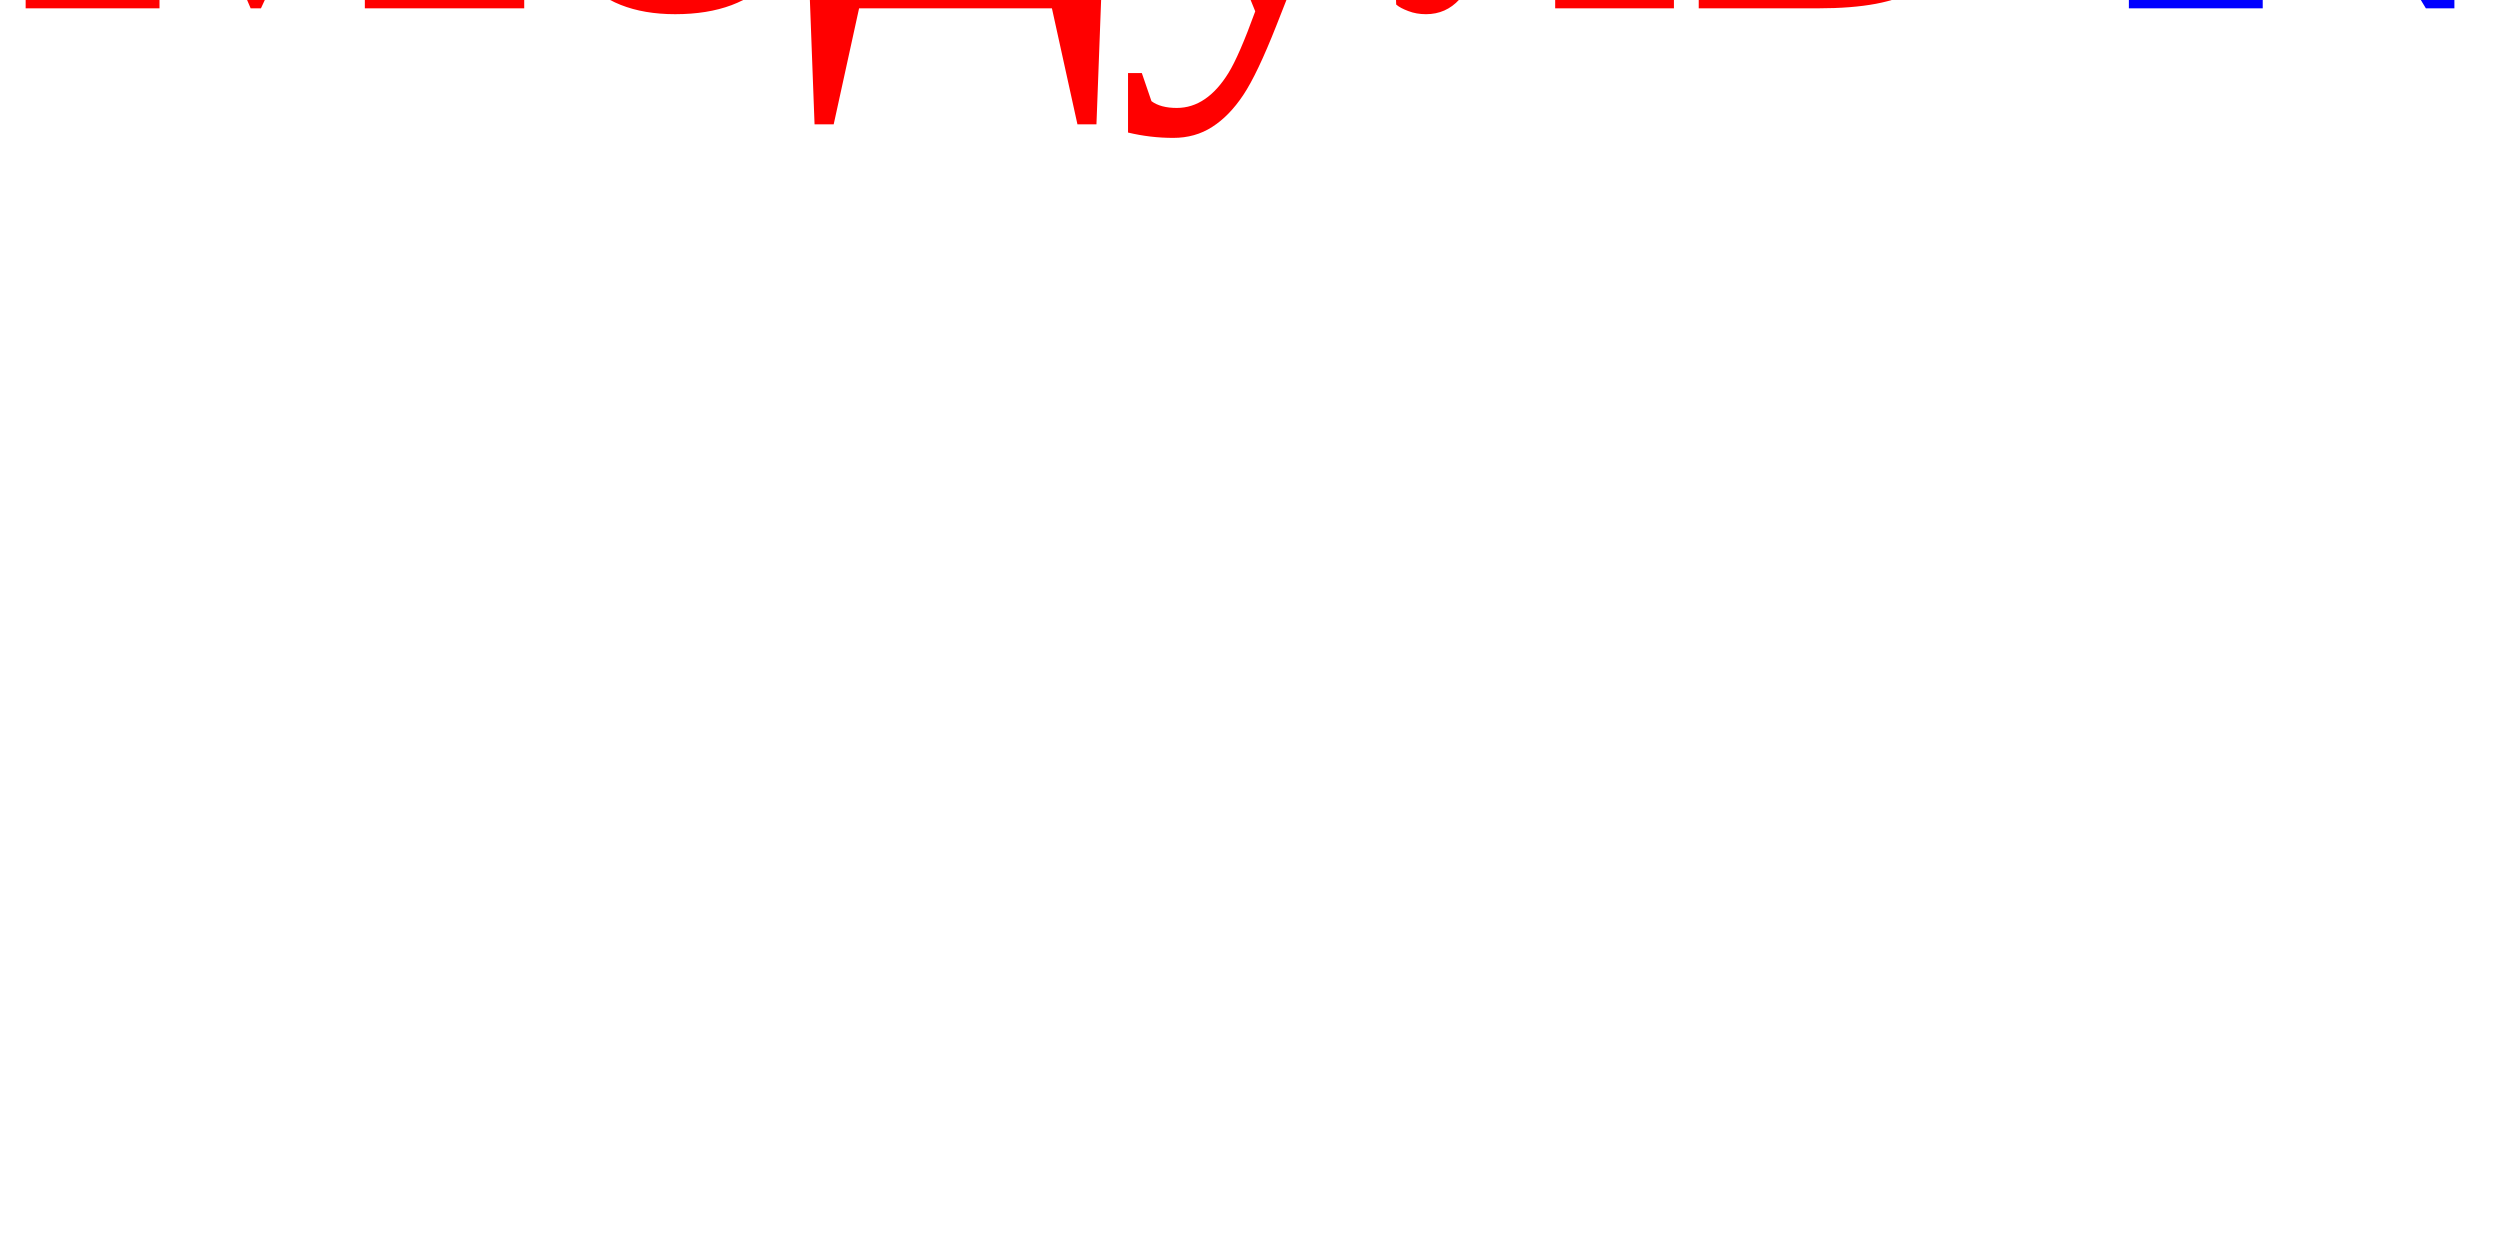
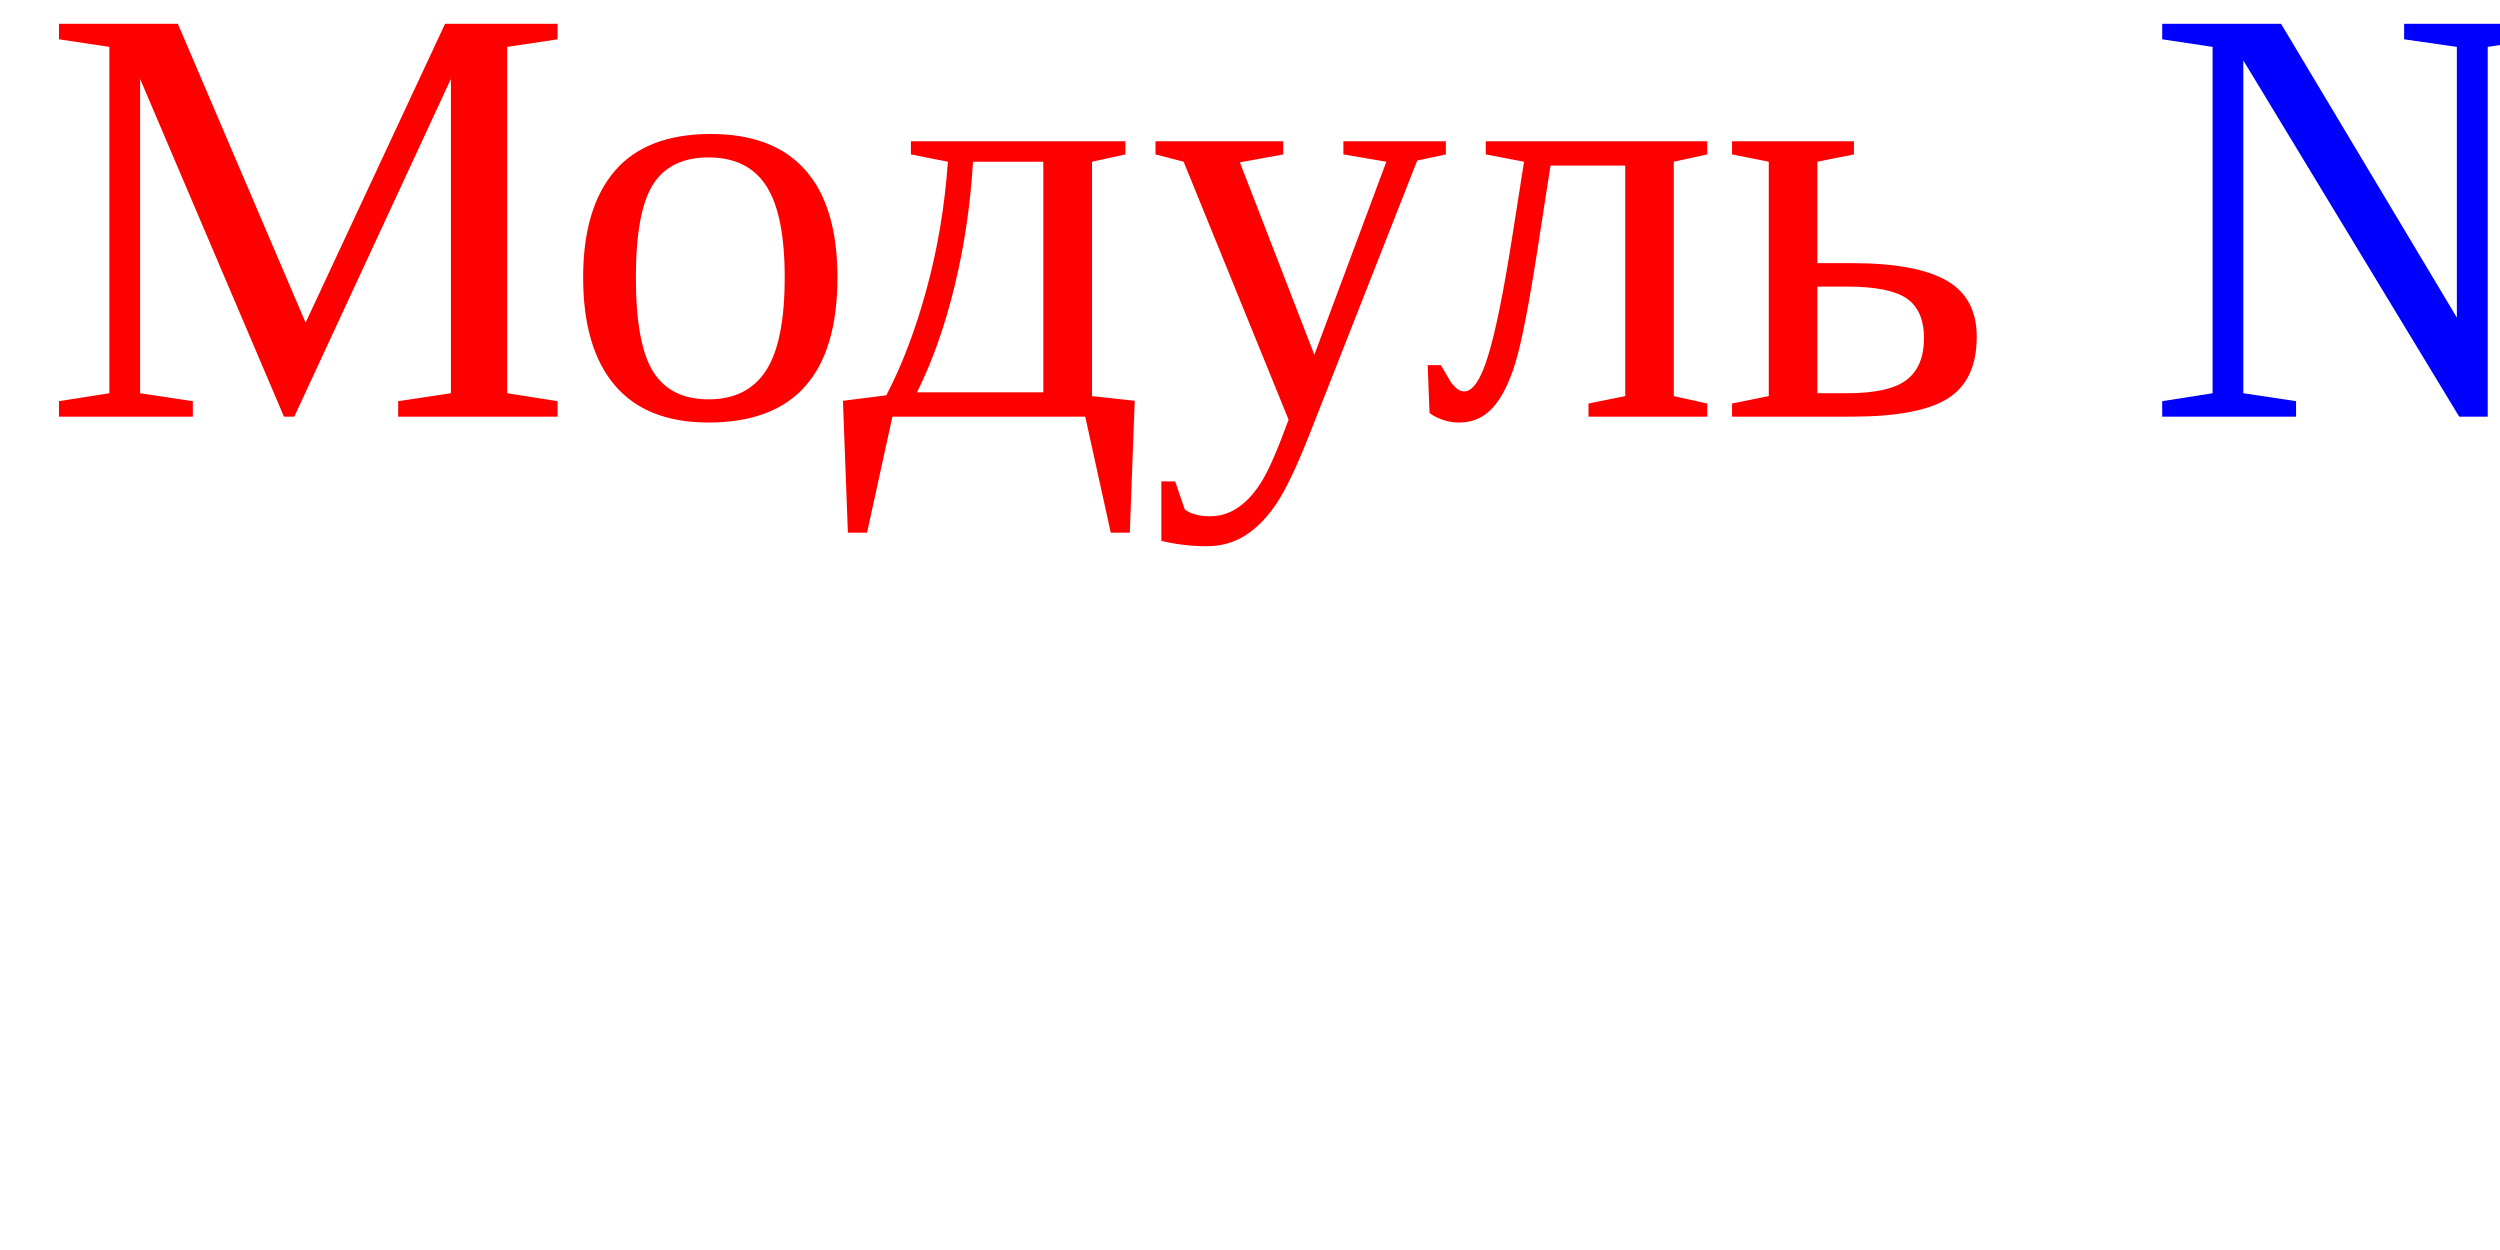
<svg xmlns="http://www.w3.org/2000/svg" version="1.1" width="300" height="150">
-   <text font-size="72" x="1" y="1">
+   <text font-size="72" x="5" y="50">
    <tspan fill="red">Модуль</tspan>
    <tspan fill="blue">№1</tspan>
  </text>
</svg>
